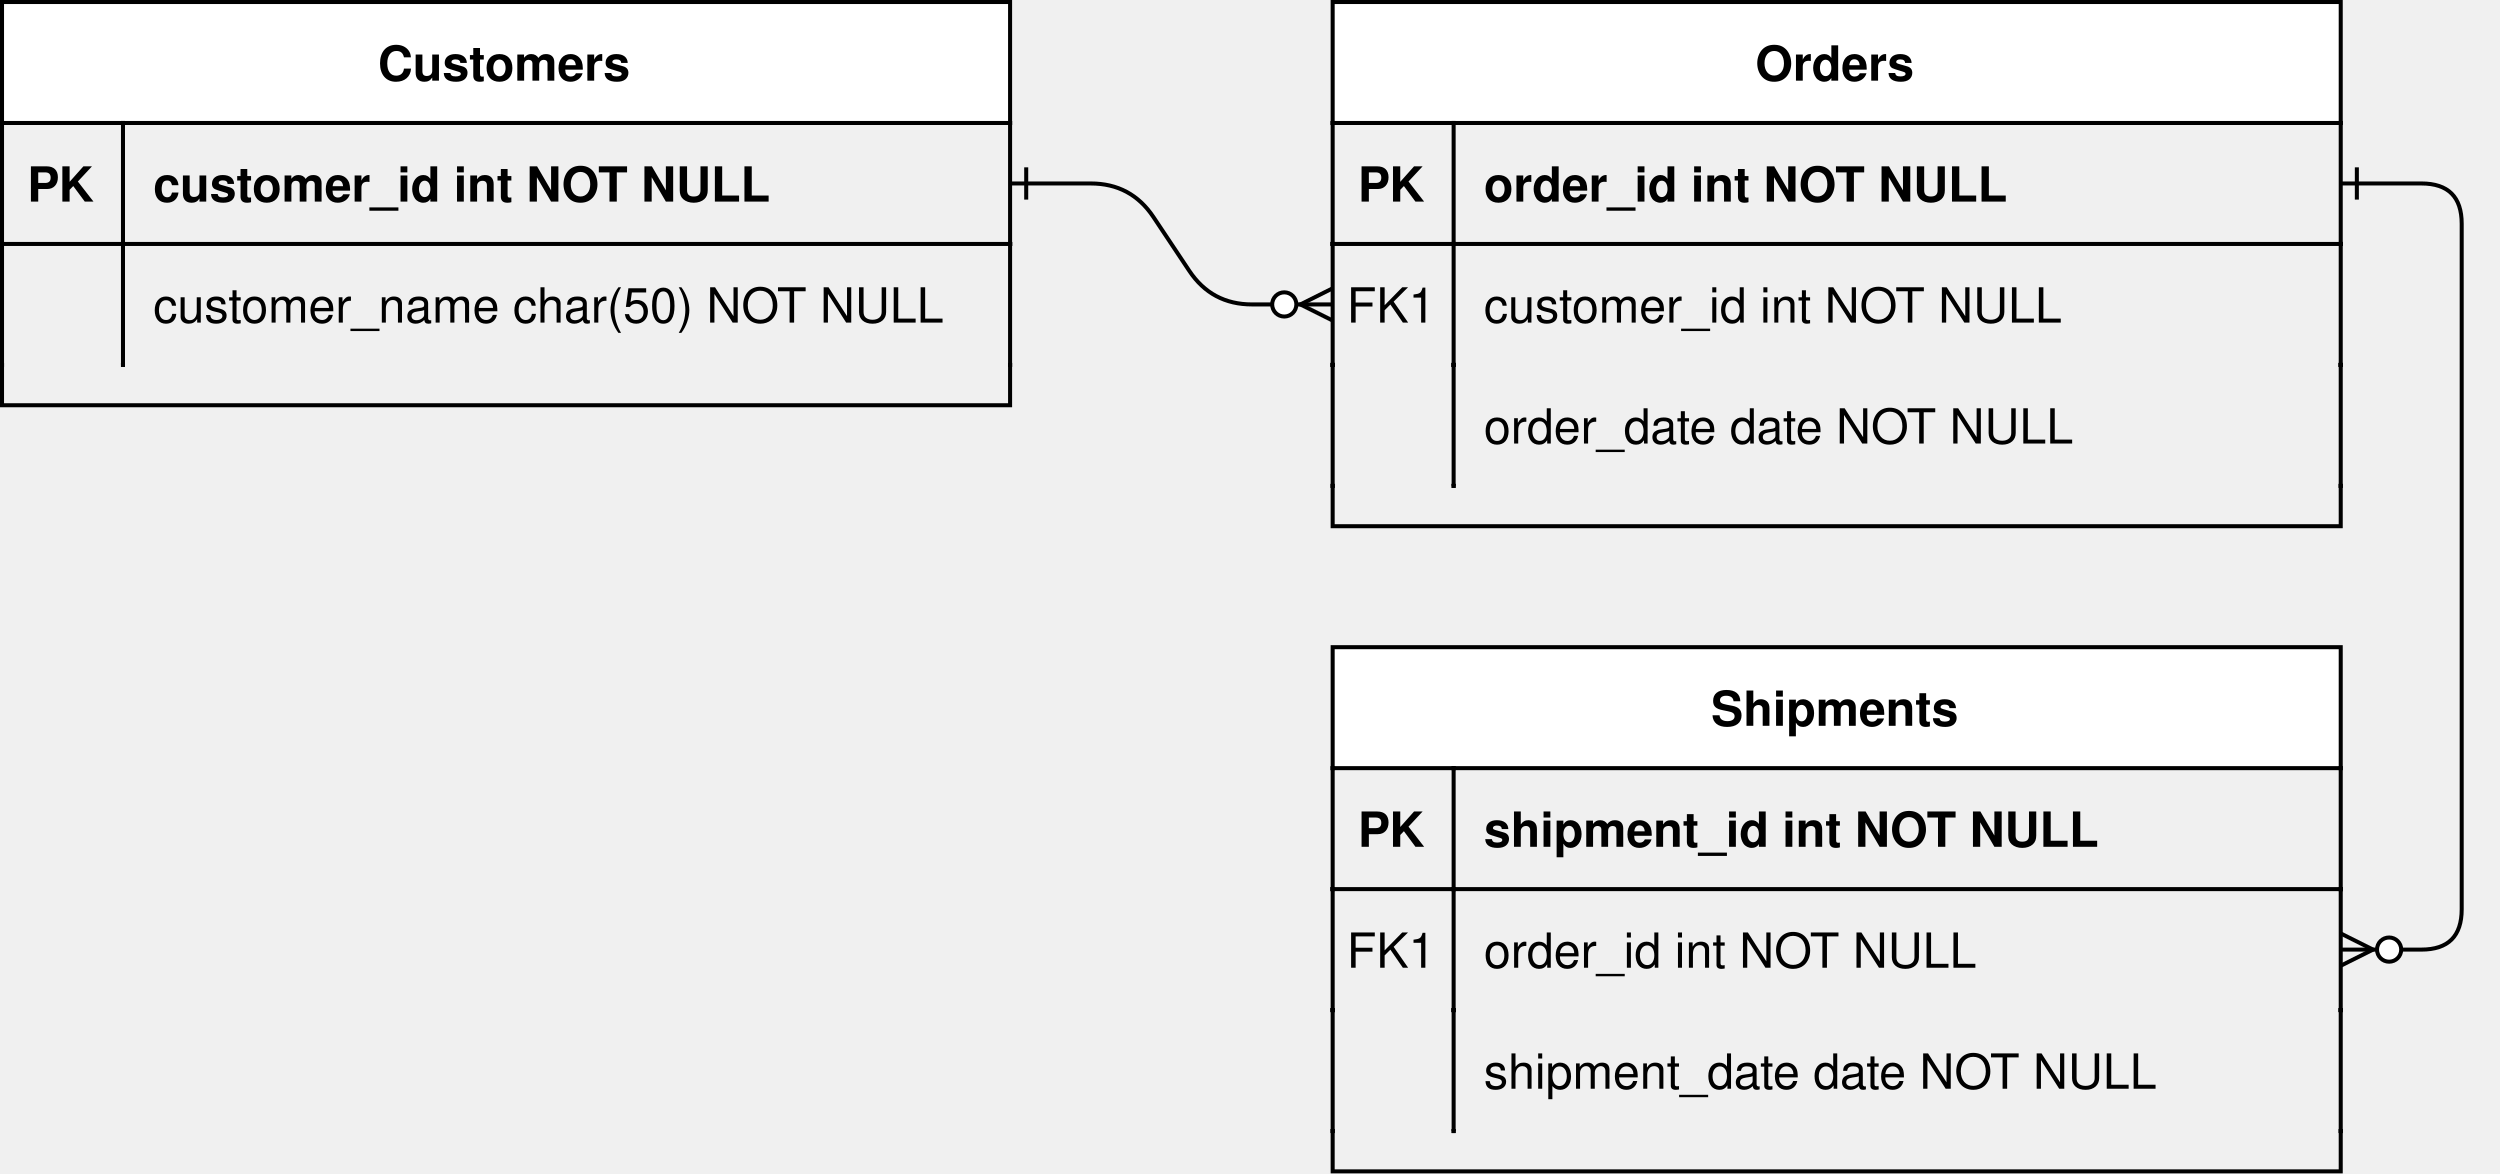
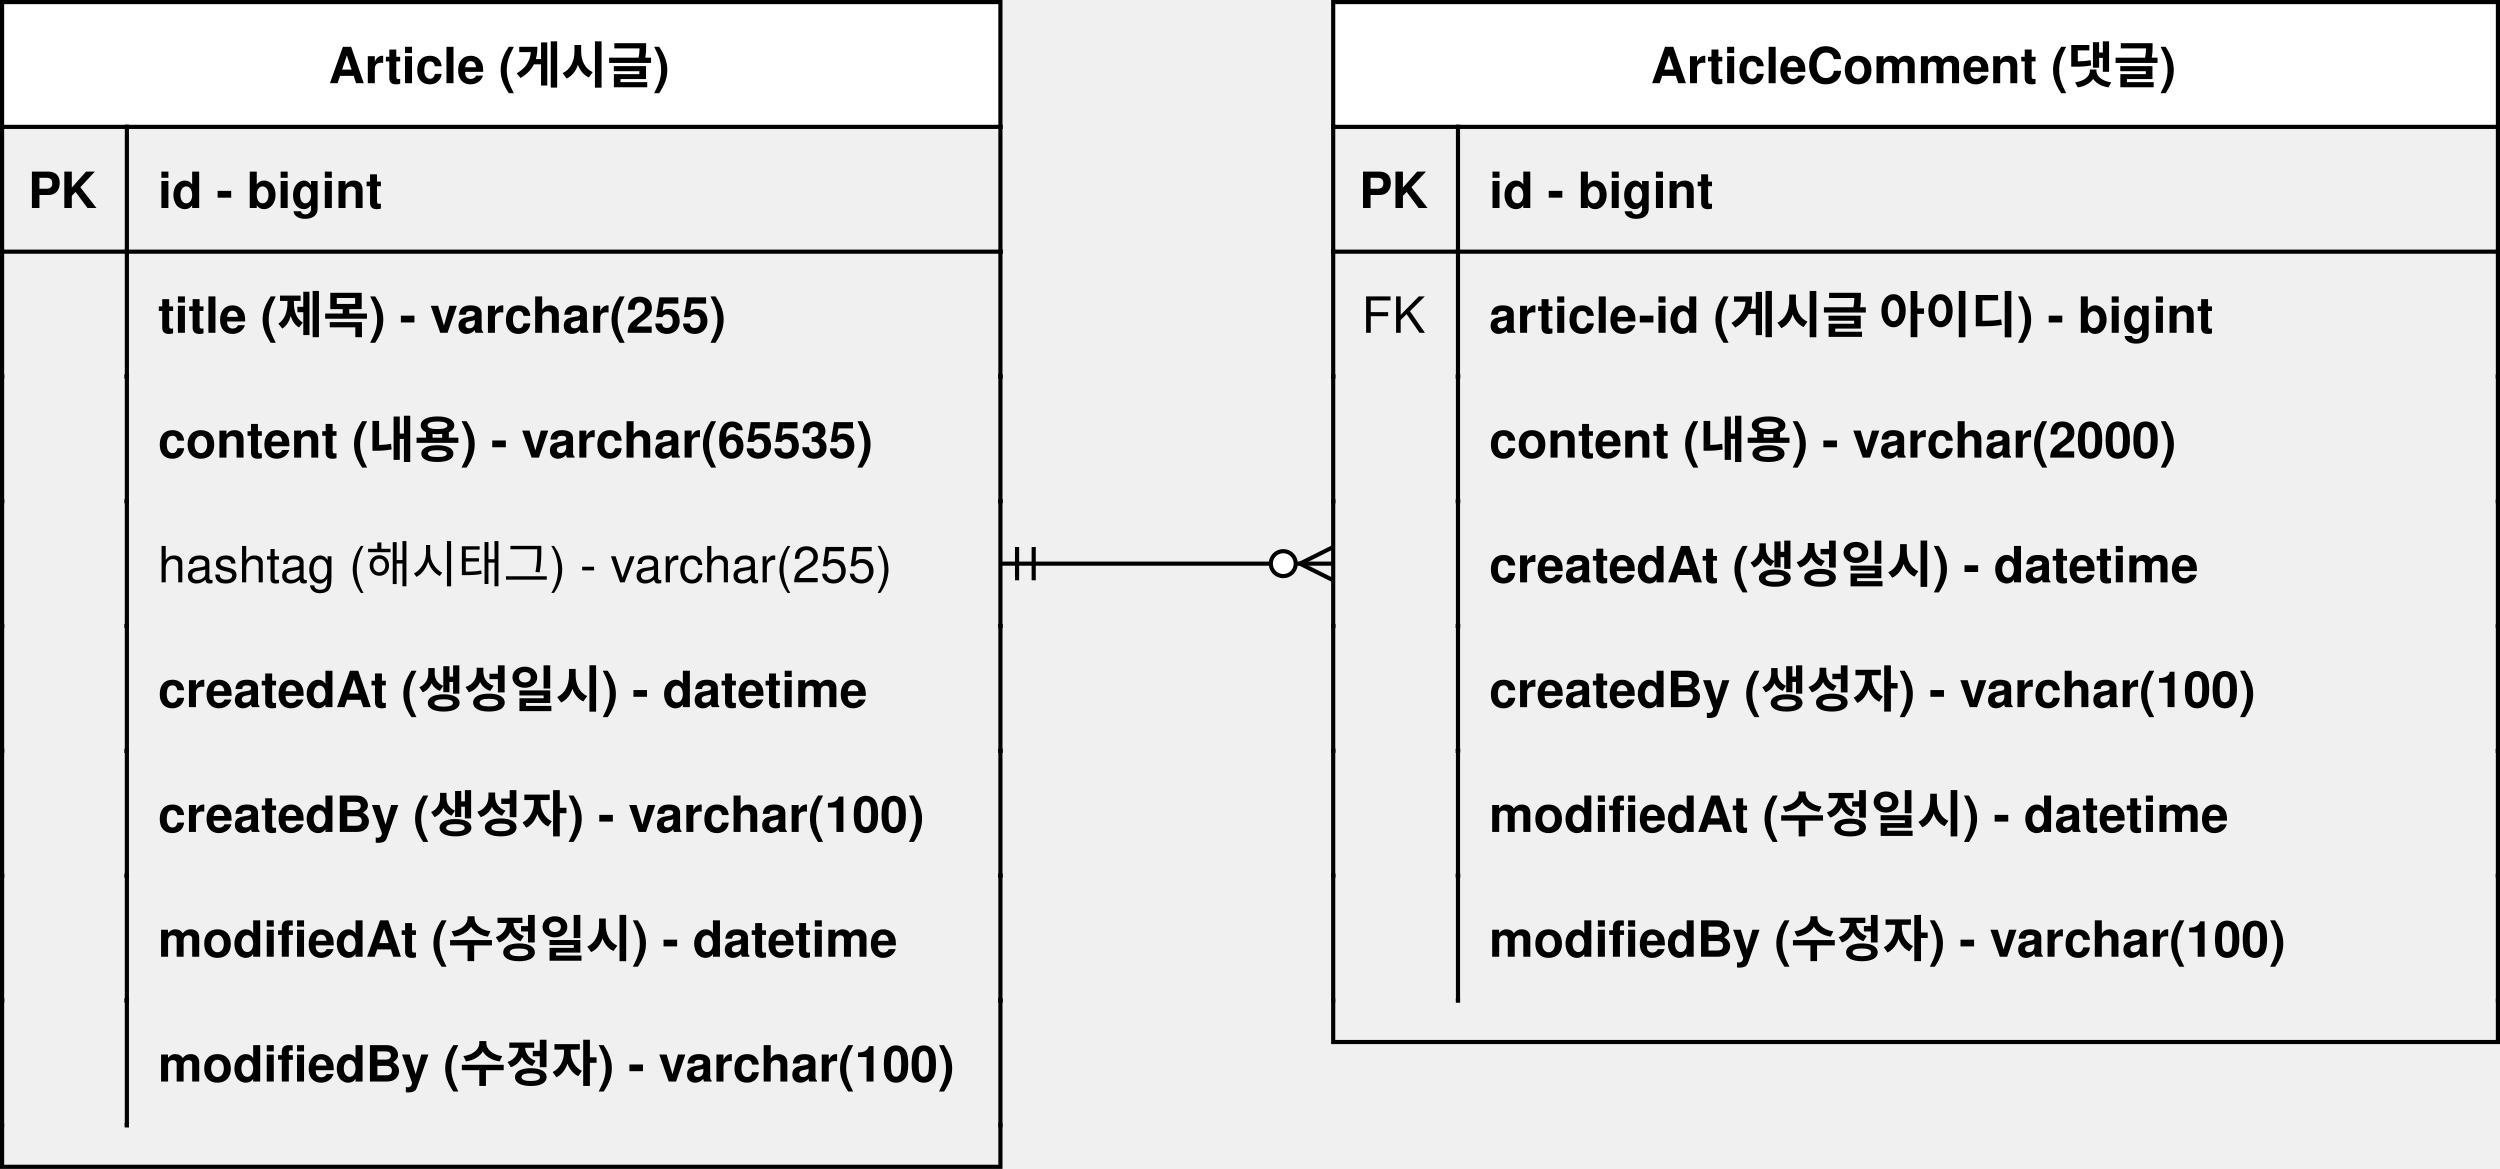
- <svg xmlns="http://www.w3.org/2000/svg" version="1.1" width="620px" height="291px" viewBox="-0.5 -0.5 620 291" content="&lt;mxfile host=&quot;app.diagrams.net&quot; modified=&quot;2022-08-07T06:15:44.108Z&quot; agent=&quot;5.0 (Windows NT 10.0; Win64; x64) AppleWebKit/537.36 (KHTML, like Gecko) Chrome/103.0.0.0 Safari/537.36&quot; etag=&quot;FB57xL-9lsiKpl2U5eHQ&quot; version=&quot;20.2.3&quot; type=&quot;github&quot;&gt;&lt;diagram id=&quot;R2lEEEUBdFMjLlhIrx00&quot; name=&quot;Page-1&quot;&gt;7Vttb5s6GP01SHcfVoEJSfuxYckmLbmr2m77eOWCA9YIRsZ526+fDTaEOGlhd2m8JlLUwMMTg59zfGyfJpbrz9cfKcziKQlRYgE7XFvuBwsABwCXv4nIpowMbgZlIKI4lEl14AH/RDJoy+gChyhvJDJCEoazZjAgaYoC1ohBSsmqmTYjSfOuGYyQFngIYKJHv+OQxWX02rPr+CeEo1jd2bHllTlUyTKQxzAkq0YIrdmYpEw+4h2ic5iilPErU0h/IGp5o5gx0dNbC4z5ayayryJCogTBDOdXAZnzcJDzlPEMznEiyrzV0FA2xG/njizXp4Sw8mi+9lEisFIwlM80PnC1qgMV7bb4gP9+uZn8sFn6aeV+Y9NpdDd4ei9bWcJkIesra8M2quAo5PWXp/xWmG3uUQIZJumovjJEaXgr0OVJo/ufiJJHMoUp7/wwZ5Cy+hpJZfoY88dzPzgqRZ7b/FzvmnzOnCxogJ7pD+hJSkIaIfZMYl8CHjbYJiv3EZE5YnTDE1Y1xyomxdv8UkFaFGXZZCmUTIqqBqt73BFcEEsOTLcn21HDUlFSNVF2XX5qG+adhno7DfV3GypLozXED7Y6XocKFnVhFHhjlHJbMsoZGEapnt1kgnP9u5TqNxsCtveqlNIZ9YWGiOYar7iiZ+KQwaeCQQUJ5BTmChbwSYlBnHL9LVkSkCSBWY6L9DIS4yScwA1ZMNWQOhvO8BqF9+UMJnI5/ya8sVxSTMwFitXiMkxwlPLjgFNO3HFIUc6fZQJzJjMOknKJKEPrZ1mksPF2QFbDfYtlwNvHMtc+TKgGgl3hcl8WAAUU7zrDMLnnCwWYRgVmTUhEXUNKskc1+kQgE0RDdLRE5VRdFJ8PdZ8kRCCbloJQpBWd84b8xbvr21ee5fEH8Pm5U5/zl0inzCdpzijEBRyIA7VCAqwhI5m8T4Jm6jGoLKY4fiKM8Zn/EKzP0vplrCW2bktoj4ZsT0P27nMXbAnv6ywpVDvGYYjSckiKdSKs8d4D5d76VzXfBWN3ILbEw22NxxYA7mvW39PqT4QQ/sc/5APr1i5V+98vj+Lv18nEqpa6JsGjdLHMHeYZDHAaTcpP9nfw846B39o6OJ7Aa+LZP2el3L8q+zNK2T+1Ug40ZMefnS7gvtJYbAlAvzUAp5LGa63gwSLnfS7VEeyRRuOweFEX/zhYpujgzUUHj6ODN6fWQeUa/ia0ZqngTevyn0oFHd3PK1eIIWSIx+XbWchge7RMkUFH3zk/xDibF6J18To0rwNct5S343kdjr4lPqOpq8Pm2mm/OzPF7XD07fZbsjsq6ho8nekb5FwK4sXz6AqiMbOcvjc+I8nssNzsLpkntz0cfRv+V/seFVcN1kh981yZwmdle3TAyhQpBP9vd3yRQoOdD6BvxQ0cfC3rXxHVXB1U5d23VjxD96MDYsaooW5/+NLDv9gf1tZXOzp/1cM+GmQX+6PlcPz77A/wtu0PYL79AXT746V/ap6T99EBQWOmuIv3cSy9PLn3AXTvw8DB2Lb+5hsfQDc+KnVM4Vys9IMY0n88+93ZLPpNskD4af3jlvKr4PUvktzRLw==&lt;/diagram&gt;&lt;/mxfile&gt;" resource="https://app.diagrams.net/?libs=general;er#HHanolChoi%2FSpringBoot-Practice%2Ffeature%252Fdomain%2F%EC%A0%9C%EB%AA%A9%20%EC%97%86%EB%8A%94%20%EB%8B%A4%EC%9D%B4%EC%96%B4%EA%B7%B8%EB%9E%A8.svg">
+ <svg xmlns="http://www.w3.org/2000/svg" version="1.1" width="601px" height="281px" viewBox="-0.5 -0.5 601 281" content="&lt;mxfile host=&quot;app.diagrams.net&quot; modified=&quot;2022-08-07T15:31:21.901Z&quot; agent=&quot;5.0 (Windows NT 10.0; Win64; x64) AppleWebKit/537.36 (KHTML, like Gecko) Chrome/103.0.0.0 Safari/537.36&quot; etag=&quot;q8XvxrPiqxQEGzr49oPT&quot; version=&quot;20.2.3&quot; type=&quot;github&quot;&gt;&lt;diagram id=&quot;R2lEEEUBdFMjLlhIrx00&quot; name=&quot;Page-1&quot;&gt;7Z1tc6I6FMc/TWa6L9pBHlp8KWrvztx2ttPuzG5fphIxc4E4IW11P/1NIBE14MpWsWuYsVNyCAFy/smPHBMEzjBZ/EPhfHZPQhQD2woXwBkB2+5Zjs//CcuysHhOvzBEFIcyU2l4wr+QOlJaX3GIso2MjJCY4fmmcULSFE3Yhg1SSt43s01JvHnWOYyQZniawFi3/sAhmxVW37NK+1eEo5k6c8+SexKoMktDNoMhed8woQW7JSmTl/iAaAJTlDK+5x7S/xAF3njGmLjTAbBv+Wcqcl9FhEQxgnOcXU1Iws2TjGe5ncIEx6Ka1woKZEH8dM4YOENKCCu2ksUQxcJXyg3FNd3W7F3VAxXl7nHANbL6T6/+t4XnPN+Pg9vk8Xl+KUt5g/GrrN8BZXjCK9u2LsB4AAIb+EMwHgI/AP1hbvGBb32RVciWyi+8Nudik8EXYQoyBimT8nEsbuCCYBCn/N6dUS9PxzGcZzjPXlhmOA7v4JK8MlWQSgVTvEDhY6EekZcL6Y4XJpKicOGHJ3kxYjeMcZTy7QmvHHHGgKKMX8sdzJjMIW8cUYYWtTXaW/mJtydEEsTokmeRB7hSNcvN5Hspy5VttiZJ25dGKHUWrUou3cc3pAcbeNPWvLnbTY9C/sGMUPxLOCeWlbnuujz9jpOY6/crguGWKSB5P5K7AMfxkMRE+DclKdJcLDKFlMy/QxohJg1zgmV78wL+4TUztK484PFrHfJ0r0zzj8hO2ZCkGaNcSqIMxD36joRXA0bmstAYTVX5VNa72H4hjPHm2cD/9W1GF4VUgbOnCpxjicDRRPDwb60M+M0yDONH3lPDNIoLp+UdNyydVuHZyrpe1e92xW+3TsKrfRrnfe8MhyFKP+QPu9ofaw5wGta/LKyslcalwZh3OylkvIG8pmGmOXV1nX/uZ1fzM89uW5f87wVHonWc1umqCy7yBtkcTnAa3RVHXm+pwmtLFYv6Vto7qEr2Kq4FmXgdE/ZignVEJlyfmgnX+4ugnc4BhViVd3ggeGYC4UZzMsNMPckPwcDKH+ADMBiAQf+LRMUbpJMZpBe259U/038SYFSpZPPR4tCSMY4WfkeLk9Oif2pa9I2ihW8mLVSHs+ZlEaEpol0XghO+DQJXkKNfBYxrz3OMRkaNboxDRk+PIXbMaJsZPfvU0Og1CD6eATV6Nf44e2zo4cUZzGYMRgU2RqDvSWzIbwxGwHfUVwc3IPDPZeRxeO2Yhw49htmho3V0eCdHR4MY5TmgwzUUHXoUckIRP2U4YCpIJVAxyjdcwNuSGHyMQFB+Aa3gEfLDGE7Q3wiOA40/6mRkHkX0wGdHkdYp4p+cIg1il+dAkRtDKaJHJyVFguUOioxB39oeefSsHfOYDABIjYKMA4iKnXQAOSFAVmI4GUDsBoHMMwBIoXrzAKK8uubmhIR4ijfGIT7o++pbc68bh/yBjszDiB4a7TDSOkb2nYV9PIw0CGqeA0YcQzGiBy0VRtYGIjpGuoHI3hIyjyB6hFQuxxmSJFmfmsGF5HSLcTZUoibZ7liN41e42faOBoIuLrnf88DHluMUjab2gaCq96jSwfGeB/S45LkvyDE0NGnrocluSc4eutjBee+wnN+nuBaEok7ZkeGoI8XfkKFqVU6rZHD0gOPtqclw1LGiY2jI0dFDjrB4rr/MAbFrpT3fnY8bPfFlloxDumIM0Hf5R40k/w68HHEMWSct89jSRSE/AVuq1vC0yxazopCOoVFIR49CNlrFY1tmhx7rdGMeNhos+uuwcSxsVC7jaZUbKmxqCjf6ZnLD1Yee3Vzsw8vIOIy4+ki3w0j7GKla0tMuRhqMQs8AI4XsDcSIPsrsJmMfVEHmEaR7YdlnIEjVcp52CWLWO8tcQ19a5uqTZLrZ2B/hSPM3mZ0pR7pXmX0CjlSu6mmXI2a9zcw19HVmqtfppmN/HCHN32x2ngjx9lgQiMIIqTrn1YrZ8hHFkGGSjss9hWcKhvRsQRmWxLL5ozQciJ/F4Mnx4y9EyXdyD9OlIk+5L4Fp+C2XEhV3jBR90AKzn6owvv0s7FeeTI0Wa9lGCk/8Suny53pi7SiRLA/LU+q44vbFPddKSpoy8konaEflqtfGMQXAuox7hOhXv/GxLpiVkeYOedu85B2qfCD5VJqV3m82J5Y79pYSi1uVR5Uq1ApytwqytwsqqkIr6Pdy5snyd0SK7OWPvzjj/wE=&lt;/diagram&gt;&lt;/mxfile&gt;" resource="https://app.diagrams.net/#HHanolChoi%2FSpringBoot-Practice%2Ffeature%252Fdomain%2F%EC%A0%9C%EB%AA%A9%20%EC%97%86%EB%8A%94%20%EB%8B%A4%EC%9D%B4%EC%96%B4%EA%B7%B8%EB%9E%A8.svg">
  <defs>
-     <clipPath id="mx-clip-330-30-30-30-0">
-       <rect x="330" y="30" width="30" height="30" />
-     </clipPath>
-     <clipPath id="mx-clip-366-30-214-30-0">
-       <rect x="366" y="30" width="214" height="30" />
-     </clipPath>
-     <clipPath id="mx-clip-330-60-30-30-0">
-       <rect x="330" y="60" width="30" height="30" />
-     </clipPath>
-     <clipPath id="mx-clip-366-60-214-30-0">
-       <rect x="366" y="60" width="214" height="30" />
-     </clipPath>
-     <clipPath id="mx-clip-366-90-214-30-0">
-       <rect x="366" y="90" width="214" height="30" />
-     </clipPath>
-     <clipPath id="mx-clip-330-190-30-30-0">
-       <rect x="330" y="190" width="30" height="30" />
-     </clipPath>
-     <clipPath id="mx-clip-366-190-214-30-0">
-       <rect x="366" y="190" width="214" height="30" />
-     </clipPath>
-     <clipPath id="mx-clip-330-220-30-30-0">
-       <rect x="330" y="220" width="30" height="30" />
-     </clipPath>
-     <clipPath id="mx-clip-366-220-214-30-0">
-       <rect x="366" y="220" width="214" height="30" />
-     </clipPath>
-     <clipPath id="mx-clip-366-250-214-30-0">
-       <rect x="366" y="250" width="214" height="30" />
-     </clipPath>
    <clipPath id="mx-clip-0-30-30-30-0">
      <rect x="0" y="30" width="30" height="30" />
    </clipPath>
-     <clipPath id="mx-clip-36-30-214-30-0">
-       <rect x="36" y="30" width="214" height="30" />
+     <clipPath id="mx-clip-36-30-204-30-0">
+       <rect x="36" y="30" width="204" height="30" />
    </clipPath>
-     <clipPath id="mx-clip-36-60-214-30-0">
-       <rect x="36" y="60" width="214" height="30" />
+     <clipPath id="mx-clip-36-60-204-30-0">
+       <rect x="36" y="60" width="204" height="30" />
+     </clipPath>
+     <clipPath id="mx-clip-36-90-204-30-0">
+       <rect x="36" y="90" width="204" height="30" />
+     </clipPath>
+     <clipPath id="mx-clip-36-120-204-30-0">
+       <rect x="36" y="120" width="204" height="30" />
+     </clipPath>
+     <clipPath id="mx-clip-36-150-204-30-0">
+       <rect x="36" y="150" width="204" height="30" />
+     </clipPath>
+     <clipPath id="mx-clip-36-180-204-30-0">
+       <rect x="36" y="180" width="204" height="30" />
+     </clipPath>
+     <clipPath id="mx-clip-36-210-204-30-0">
+       <rect x="36" y="210" width="204" height="30" />
+     </clipPath>
+     <clipPath id="mx-clip-36-240-204-30-0">
+       <rect x="36" y="240" width="204" height="30" />
+     </clipPath>
+     <clipPath id="mx-clip-320-30-30-30-0">
+       <rect x="320" y="30" width="30" height="30" />
+     </clipPath>
+     <clipPath id="mx-clip-356-30-244-30-0">
+       <rect x="356" y="30" width="244" height="30" />
+     </clipPath>
+     <clipPath id="mx-clip-320-60-30-30-0">
+       <rect x="320" y="60" width="30" height="30" />
+     </clipPath>
+     <clipPath id="mx-clip-356-60-244-30-0">
+       <rect x="356" y="60" width="244" height="30" />
+     </clipPath>
+     <clipPath id="mx-clip-356-90-244-30-0">
+       <rect x="356" y="90" width="244" height="30" />
+     </clipPath>
+     <clipPath id="mx-clip-356-120-244-30-0">
+       <rect x="356" y="120" width="244" height="30" />
+     </clipPath>
+     <clipPath id="mx-clip-356-150-244-30-0">
+       <rect x="356" y="150" width="244" height="30" />
+     </clipPath>
+     <clipPath id="mx-clip-356-180-244-30-0">
+       <rect x="356" y="180" width="244" height="30" />
+     </clipPath>
+     <clipPath id="mx-clip-356-210-244-30-0">
+       <rect x="356" y="210" width="244" height="30" />
    </clipPath>
  </defs>
  <g>
-     <path d="M 250 45 L 270 45 Q 280 45 285.55 53.32 L 294.45 66.68 Q 300 75 310 75 L 330 75" fill="none" stroke="rgb(0, 0, 0)" stroke-miterlimit="10" pointer-events="stroke" />
-     <path d="M 254 41 L 254 49" fill="none" stroke="rgb(0, 0, 0)" stroke-miterlimit="10" pointer-events="all" />
-     <ellipse cx="318" cy="75" rx="3" ry="3" fill="#ffffff" stroke="rgb(0, 0, 0)" pointer-events="all" />
-     <path d="M 330 71 L 322 75 L 330 79" fill="none" stroke="rgb(0, 0, 0)" stroke-miterlimit="10" pointer-events="all" />
-     <path d="M 580 45 L 600 45 Q 610 45 610 55 L 610 225 Q 610 235 600 235 L 580 235" fill="none" stroke="rgb(0, 0, 0)" stroke-miterlimit="10" pointer-events="stroke" />
-     <path d="M 584 41 L 584 49" fill="none" stroke="rgb(0, 0, 0)" stroke-miterlimit="10" pointer-events="all" />
-     <ellipse cx="592" cy="235" rx="3" ry="3" fill="#ffffff" stroke="rgb(0, 0, 0)" pointer-events="all" />
-     <path d="M 580 239 L 588 235 L 580 231" fill="none" stroke="rgb(0, 0, 0)" stroke-miterlimit="10" pointer-events="all" />
-     <path d="M 330 30 L 330 0 L 580 0 L 580 30" fill="rgb(255, 255, 255)" stroke="rgb(0, 0, 0)" stroke-miterlimit="10" pointer-events="all" />
-     <path d="M 330 30 L 330 130 L 580 130 L 580 30" fill="none" stroke="rgb(0, 0, 0)" stroke-miterlimit="10" pointer-events="none" />
-     <path d="M 330 30 L 580 30" fill="none" stroke="rgb(0, 0, 0)" stroke-miterlimit="10" pointer-events="none" />
-     <path d="M 360 30 L 360 60 L 360 90 L 360 120" fill="none" stroke="rgb(0, 0, 0)" stroke-miterlimit="10" pointer-events="none" />
+     <path d="M 0 30 L 0 0 L 240 0 L 240 30" fill="rgb(255, 255, 255)" stroke="rgb(0, 0, 0)" stroke-miterlimit="10" pointer-events="all" />
+     <path d="M 0 30 L 0 280 L 240 280 L 240 30" fill="none" stroke="rgb(0, 0, 0)" stroke-miterlimit="10" pointer-events="none" />
+     <path d="M 0 30 L 240 30" fill="none" stroke="rgb(0, 0, 0)" stroke-miterlimit="10" pointer-events="none" />
+     <path d="M 30 30 L 30 60 L 30 90 L 30 120 L 30 150 L 30 180 L 30 210 L 30 240 L 30 270" fill="none" stroke="rgb(0, 0, 0)" stroke-miterlimit="10" pointer-events="none" />
    <g fill="rgb(0, 0, 0)" font-family="Helvetica" font-weight="bold" pointer-events="none" text-anchor="middle" font-size="12px">
-       <text x="454.5" y="19.5">Orders</text>
+       <text x="119.5" y="19.5">Article (게시글)</text>
    </g>
-     <path d="M 330 30 M 580 30 M 580 60 L 330 60" fill="none" stroke="rgb(0, 0, 0)" stroke-linecap="square" stroke-miterlimit="10" pointer-events="none" />
-     <path d="M 330 30 M 360 30 M 360 60 M 330 60" fill="none" stroke="rgb(0, 0, 0)" stroke-linecap="square" stroke-miterlimit="10" pointer-events="none" />
-     <g fill="rgb(0, 0, 0)" font-family="Helvetica" font-weight="bold" pointer-events="none" clip-path="url(#mx-clip-330-30-30-30-0)" text-anchor="middle" font-size="12px">
-       <text x="344.5" y="49.5">PK</text>
-     </g>
-     <path d="M 360 30 M 580 30 M 580 60 M 360 60" fill="none" stroke="rgb(0, 0, 0)" stroke-linecap="square" stroke-miterlimit="10" pointer-events="none" />
-     <g fill="rgb(0, 0, 0)" font-family="Helvetica" font-weight="bold" text-decoration="underline" pointer-events="none" clip-path="url(#mx-clip-366-30-214-30-0)" font-size="12px">
-       <text x="367.5" y="49.5">order_id int NOT NULL </text>
-     </g>
-     <path d="M 330 60 M 580 60 M 580 90 M 330 90" fill="none" stroke="rgb(0, 0, 0)" stroke-linecap="square" stroke-miterlimit="10" pointer-events="none" />
-     <path d="M 330 60 M 360 60 M 360 90 M 330 90" fill="none" stroke="rgb(0, 0, 0)" stroke-linecap="square" stroke-miterlimit="10" pointer-events="none" />
-     <g fill="rgb(0, 0, 0)" font-family="Helvetica" pointer-events="none" clip-path="url(#mx-clip-330-60-30-30-0)" text-anchor="middle" font-size="12px">
-       <text x="344.5" y="79.5">FK1</text>
-     </g>
-     <path d="M 360 60 M 580 60 M 580 90 M 360 90" fill="none" stroke="rgb(0, 0, 0)" stroke-linecap="square" stroke-miterlimit="10" pointer-events="none" />
-     <g fill="rgb(0, 0, 0)" font-family="Helvetica" pointer-events="none" clip-path="url(#mx-clip-366-60-214-30-0)" font-size="12px">
-       <text x="367.5" y="79.5">customer_id int NOT NULL</text>
-     </g>
-     <path d="M 330 90 M 580 90 M 580 120 M 330 120" fill="none" stroke="rgb(0, 0, 0)" stroke-linecap="square" stroke-miterlimit="10" pointer-events="none" />
-     <path d="M 330 90 M 360 90 M 360 120 M 330 120" fill="none" stroke="rgb(0, 0, 0)" stroke-linecap="square" stroke-miterlimit="10" pointer-events="none" />
-     <path d="M 360 90 M 580 90 M 580 120 M 360 120" fill="none" stroke="rgb(0, 0, 0)" stroke-linecap="square" stroke-miterlimit="10" pointer-events="none" />
-     <g fill="rgb(0, 0, 0)" font-family="Helvetica" pointer-events="none" clip-path="url(#mx-clip-366-90-214-30-0)" font-size="12px">
-       <text x="367.5" y="109.5">order_date date NOT NULL</text>
-     </g>
-     <path d="M 330 190 L 330 160 L 580 160 L 580 190" fill="rgb(255, 255, 255)" stroke="rgb(0, 0, 0)" stroke-miterlimit="10" pointer-events="none" />
-     <path d="M 330 190 L 330 290 L 580 290 L 580 190" fill="none" stroke="rgb(0, 0, 0)" stroke-miterlimit="10" pointer-events="none" />
-     <path d="M 330 190 L 580 190" fill="none" stroke="rgb(0, 0, 0)" stroke-miterlimit="10" pointer-events="none" />
-     <path d="M 360 190 L 360 220 L 360 250 L 360 280" fill="none" stroke="rgb(0, 0, 0)" stroke-miterlimit="10" pointer-events="none" />
-     <g fill="rgb(0, 0, 0)" font-family="Helvetica" font-weight="bold" pointer-events="none" text-anchor="middle" font-size="12px">
-       <text x="454.5" y="179.5">Shipments</text>
-     </g>
-     <path d="M 330 190 M 580 190 M 580 220 L 330 220" fill="none" stroke="rgb(0, 0, 0)" stroke-linecap="square" stroke-miterlimit="10" pointer-events="none" />
-     <path d="M 330 190 M 360 190 M 360 220 M 330 220" fill="none" stroke="rgb(0, 0, 0)" stroke-linecap="square" stroke-miterlimit="10" pointer-events="none" />
-     <g fill="rgb(0, 0, 0)" font-family="Helvetica" font-weight="bold" pointer-events="none" clip-path="url(#mx-clip-330-190-30-30-0)" text-anchor="middle" font-size="12px">
-       <text x="344.5" y="209.5">PK</text>
-     </g>
-     <path d="M 360 190 M 580 190 M 580 220 M 360 220" fill="none" stroke="rgb(0, 0, 0)" stroke-linecap="square" stroke-miterlimit="10" pointer-events="none" />
-     <g fill="rgb(0, 0, 0)" font-family="Helvetica" font-weight="bold" text-decoration="underline" pointer-events="none" clip-path="url(#mx-clip-366-190-214-30-0)" font-size="12px">
-       <text x="367.5" y="209.5">shipment_id int NOT NULL </text>
-     </g>
-     <path d="M 330 220 M 580 220 M 580 250 M 330 250" fill="none" stroke="rgb(0, 0, 0)" stroke-linecap="square" stroke-miterlimit="10" pointer-events="none" />
-     <path d="M 330 220 M 360 220 M 360 250 M 330 250" fill="none" stroke="rgb(0, 0, 0)" stroke-linecap="square" stroke-miterlimit="10" pointer-events="none" />
-     <g fill="rgb(0, 0, 0)" font-family="Helvetica" pointer-events="none" clip-path="url(#mx-clip-330-220-30-30-0)" text-anchor="middle" font-size="12px">
-       <text x="344.5" y="239.5">FK1</text>
-     </g>
-     <path d="M 360 220 M 580 220 M 580 250 M 360 250" fill="none" stroke="rgb(0, 0, 0)" stroke-linecap="square" stroke-miterlimit="10" pointer-events="none" />
-     <g fill="rgb(0, 0, 0)" font-family="Helvetica" pointer-events="none" clip-path="url(#mx-clip-366-220-214-30-0)" font-size="12px">
-       <text x="367.5" y="239.5">order_id int NOT NULL</text>
-     </g>
-     <path d="M 330 250 M 580 250 M 580 280 M 330 280" fill="none" stroke="rgb(0, 0, 0)" stroke-linecap="square" stroke-miterlimit="10" pointer-events="none" />
-     <path d="M 330 250 M 360 250 M 360 280 M 330 280" fill="none" stroke="rgb(0, 0, 0)" stroke-linecap="square" stroke-miterlimit="10" pointer-events="none" />
-     <path d="M 360 250 M 580 250 M 580 280 M 360 280" fill="none" stroke="rgb(0, 0, 0)" stroke-linecap="square" stroke-miterlimit="10" pointer-events="none" />
-     <g fill="rgb(0, 0, 0)" font-family="Helvetica" pointer-events="none" clip-path="url(#mx-clip-366-250-214-30-0)" font-size="12px">
-       <text x="367.5" y="269.5">shipment_date date NOT NULL</text>
-     </g>
-     <path d="M 0 30 L 0 0 L 250 0 L 250 30" fill="rgb(255, 255, 255)" stroke="rgb(0, 0, 0)" stroke-miterlimit="10" pointer-events="none" />
-     <path d="M 0 30 L 0 100 L 250 100 L 250 30" fill="none" stroke="rgb(0, 0, 0)" stroke-miterlimit="10" pointer-events="none" />
-     <path d="M 0 30 L 250 30" fill="none" stroke="rgb(0, 0, 0)" stroke-miterlimit="10" pointer-events="none" />
-     <path d="M 30 30 L 30 60 L 30 90" fill="none" stroke="rgb(0, 0, 0)" stroke-miterlimit="10" pointer-events="none" />
-     <g fill="rgb(0, 0, 0)" font-family="Helvetica" font-weight="bold" pointer-events="none" text-anchor="middle" font-size="12px">
-       <text x="124.5" y="19.5">Customers</text>
-     </g>
-     <path d="M 0 30 M 250 30 M 250 60 L 0 60" fill="none" stroke="rgb(0, 0, 0)" stroke-linecap="square" stroke-miterlimit="10" pointer-events="none" />
+     <path d="M 0 30 M 240 30 M 240 60 L 0 60" fill="none" stroke="rgb(0, 0, 0)" stroke-linecap="square" stroke-miterlimit="10" pointer-events="none" />
    <path d="M 0 30 M 30 30 M 30 60 M 0 60" fill="none" stroke="rgb(0, 0, 0)" stroke-linecap="square" stroke-miterlimit="10" pointer-events="none" />
    <g fill="rgb(0, 0, 0)" font-family="Helvetica" font-weight="bold" pointer-events="none" clip-path="url(#mx-clip-0-30-30-30-0)" text-anchor="middle" font-size="12px">
      <text x="14.5" y="49.5">PK</text>
    </g>
-     <path d="M 30 30 M 250 30 M 250 60 M 30 60" fill="none" stroke="rgb(0, 0, 0)" stroke-linecap="square" stroke-miterlimit="10" pointer-events="none" />
-     <g fill="rgb(0, 0, 0)" font-family="Helvetica" font-weight="bold" text-decoration="underline" pointer-events="none" clip-path="url(#mx-clip-36-30-214-30-0)" font-size="12px">
-       <text x="37.5" y="49.5">customer_id int NOT NULL </text>
+     <path d="M 30 30 M 240 30 M 240 60 M 30 60" fill="none" stroke="rgb(0, 0, 0)" stroke-linecap="square" stroke-miterlimit="10" pointer-events="none" />
+     <g fill="rgb(0, 0, 0)" font-family="Helvetica" font-weight="bold" text-decoration="underline" pointer-events="none" clip-path="url(#mx-clip-36-30-204-30-0)" font-size="12px">
+       <text x="37.5" y="49.5">id - bigint</text>
    </g>
-     <path d="M 0 60 M 250 60 M 250 90 M 0 90" fill="none" stroke="rgb(0, 0, 0)" stroke-linecap="square" stroke-miterlimit="10" pointer-events="none" />
    <path d="M 0 60 M 30 60 M 30 90 M 0 90" fill="none" stroke="rgb(0, 0, 0)" stroke-linecap="square" stroke-miterlimit="10" pointer-events="none" />
-     <path d="M 30 60 M 250 60 M 250 90 M 30 90" fill="none" stroke="rgb(0, 0, 0)" stroke-linecap="square" stroke-miterlimit="10" pointer-events="none" />
-     <g fill="rgb(0, 0, 0)" font-family="Helvetica" pointer-events="none" clip-path="url(#mx-clip-36-60-214-30-0)" font-size="12px">
-       <text x="37.5" y="79.5">customer_name char(50) NOT NULL</text>
+     <path d="M 30 60 M 240 60 M 240 90 M 30 90" fill="none" stroke="rgb(0, 0, 0)" stroke-linecap="square" stroke-miterlimit="10" pointer-events="none" />
+     <g fill="rgb(0, 0, 0)" font-family="Helvetica" font-weight="bold" pointer-events="none" clip-path="url(#mx-clip-36-60-204-30-0)" font-size="12px">
+       <text x="37.5" y="79.5">title (제목) - varchar(255)</text>
    </g>
+     <path d="M 0 90 M 30 90 M 30 120 M 0 120" fill="none" stroke="rgb(0, 0, 0)" stroke-linecap="square" stroke-miterlimit="10" pointer-events="none" />
+     <path d="M 30 90 M 240 90 M 240 120 M 30 120" fill="none" stroke="rgb(0, 0, 0)" stroke-linecap="square" stroke-miterlimit="10" pointer-events="none" />
+     <g fill="rgb(0, 0, 0)" font-family="Helvetica" font-weight="bold" pointer-events="none" clip-path="url(#mx-clip-36-90-204-30-0)" font-size="12px">
+       <text x="37.5" y="109.5">content (내용) - varchar(65535)</text>
+     </g>
+     <path d="M 0 120 M 30 120 M 30 150 M 0 150" fill="none" stroke="rgb(0, 0, 0)" stroke-linecap="square" stroke-miterlimit="10" pointer-events="none" />
+     <path d="M 30 120 M 240 120 M 240 150 M 30 150" fill="none" stroke="rgb(0, 0, 0)" stroke-linecap="square" stroke-miterlimit="10" pointer-events="none" />
+     <g fill="rgb(0, 0, 0)" font-family="Helvetica" pointer-events="none" clip-path="url(#mx-clip-36-120-204-30-0)" font-size="12px">
+       <text x="37.5" y="139.5">hashtag (해시태그) - varchar(255)</text>
+     </g>
+     <path d="M 0 150 M 30 150 M 30 180 M 0 180" fill="none" stroke="rgb(0, 0, 0)" stroke-linecap="square" stroke-miterlimit="10" pointer-events="none" />
+     <path d="M 30 150 M 240 150 M 240 180 M 30 180" fill="none" stroke="rgb(0, 0, 0)" stroke-linecap="square" stroke-miterlimit="10" pointer-events="none" />
+     <g fill="rgb(0, 0, 0)" font-family="Helvetica" font-weight="bold" pointer-events="none" clip-path="url(#mx-clip-36-150-204-30-0)" font-size="12px">
+       <text x="37.5" y="169.5">createdAt (생성일시) - datetime</text>
+     </g>
+     <path d="M 0 180 M 30 180 M 30 210 M 0 210" fill="none" stroke="rgb(0, 0, 0)" stroke-linecap="square" stroke-miterlimit="10" pointer-events="none" />
+     <path d="M 30 180 M 240 180 M 240 210 M 30 210" fill="none" stroke="rgb(0, 0, 0)" stroke-linecap="square" stroke-miterlimit="10" pointer-events="none" />
+     <g fill="rgb(0, 0, 0)" font-family="Helvetica" font-weight="bold" pointer-events="none" clip-path="url(#mx-clip-36-180-204-30-0)" font-size="12px">
+       <text x="37.5" y="199.5">createdBy (생성자) - varchar(100)</text>
+     </g>
+     <path d="M 0 210 M 30 210 M 30 240 M 0 240" fill="none" stroke="rgb(0, 0, 0)" stroke-linecap="square" stroke-miterlimit="10" pointer-events="none" />
+     <path d="M 30 210 M 240 210 M 240 240 M 30 240" fill="none" stroke="rgb(0, 0, 0)" stroke-linecap="square" stroke-miterlimit="10" pointer-events="none" />
+     <g fill="rgb(0, 0, 0)" font-family="Helvetica" font-weight="bold" pointer-events="none" clip-path="url(#mx-clip-36-210-204-30-0)" font-size="12px">
+       <text x="37.5" y="229.5">modifiedAt (수정일시) - datetime</text>
+     </g>
+     <path d="M 0 240 M 30 240 M 30 270 M 0 270" fill="none" stroke="rgb(0, 0, 0)" stroke-linecap="square" stroke-miterlimit="10" pointer-events="none" />
+     <path d="M 30 240 M 240 240 M 240 270 M 30 270" fill="none" stroke="rgb(0, 0, 0)" stroke-linecap="square" stroke-miterlimit="10" pointer-events="none" />
+     <g fill="rgb(0, 0, 0)" font-family="Helvetica" font-weight="bold" pointer-events="none" clip-path="url(#mx-clip-36-240-204-30-0)" font-size="12px">
+       <text x="37.5" y="259.5">modifiedBy (수정자) - varchar(100)</text>
+     </g>
+     <path d="M 320 30 L 320 0 L 600 0 L 600 30" fill="rgb(255, 255, 255)" stroke="rgb(0, 0, 0)" stroke-miterlimit="10" pointer-events="none" />
+     <path d="M 320 30 L 320 250 L 600 250 L 600 30" fill="none" stroke="rgb(0, 0, 0)" stroke-miterlimit="10" pointer-events="none" />
+     <path d="M 320 30 L 600 30" fill="none" stroke="rgb(0, 0, 0)" stroke-miterlimit="10" pointer-events="none" />
+     <path d="M 350 30 L 350 60 L 350 90 L 350 120 L 350 150 L 350 180 L 350 210 L 350 240" fill="none" stroke="rgb(0, 0, 0)" stroke-miterlimit="10" pointer-events="none" />
+     <g fill="rgb(0, 0, 0)" font-family="Helvetica" font-weight="bold" pointer-events="none" text-anchor="middle" font-size="12px">
+       <text x="459.5" y="19.5">ArticleComment (댓글)</text>
+     </g>
+     <path d="M 320 30 M 600 30 M 600 60 L 320 60" fill="none" stroke="rgb(0, 0, 0)" stroke-linecap="square" stroke-miterlimit="10" pointer-events="none" />
+     <path d="M 320 30 M 350 30 M 350 60 M 320 60" fill="none" stroke="rgb(0, 0, 0)" stroke-linecap="square" stroke-miterlimit="10" pointer-events="none" />
+     <g fill="rgb(0, 0, 0)" font-family="Helvetica" font-weight="bold" pointer-events="none" clip-path="url(#mx-clip-320-30-30-30-0)" text-anchor="middle" font-size="12px">
+       <text x="334.5" y="49.5">PK</text>
+     </g>
+     <path d="M 350 30 M 600 30 M 600 60 M 350 60" fill="none" stroke="rgb(0, 0, 0)" stroke-linecap="square" stroke-miterlimit="10" pointer-events="none" />
+     <g fill="rgb(0, 0, 0)" font-family="Helvetica" font-weight="bold" text-decoration="underline" pointer-events="none" clip-path="url(#mx-clip-356-30-244-30-0)" font-size="12px">
+       <text x="357.5" y="49.5">id - bigint</text>
+     </g>
+     <path d="M 320 60 M 350 60 M 350 90 M 320 90" fill="none" stroke="rgb(0, 0, 0)" stroke-linecap="square" stroke-miterlimit="10" pointer-events="none" />
+     <g fill="rgb(0, 0, 0)" font-family="Helvetica" pointer-events="none" clip-path="url(#mx-clip-320-60-30-30-0)" text-anchor="middle" font-size="12px">
+       <text x="334.5" y="79.5">FK</text>
+     </g>
+     <path d="M 350 60 M 600 60 M 600 90 M 350 90" fill="none" stroke="rgb(0, 0, 0)" stroke-linecap="square" stroke-miterlimit="10" pointer-events="none" />
+     <g fill="rgb(0, 0, 0)" font-family="Helvetica" font-weight="bold" pointer-events="none" clip-path="url(#mx-clip-356-60-244-30-0)" font-size="12px">
+       <text x="357.5" y="79.5">article-id (게시글 아이디) - bigint</text>
+     </g>
+     <path d="M 320 90 M 350 90 M 350 120 M 320 120" fill="none" stroke="rgb(0, 0, 0)" stroke-linecap="square" stroke-miterlimit="10" pointer-events="none" />
+     <path d="M 350 90 M 600 90 M 600 120 M 350 120" fill="none" stroke="rgb(0, 0, 0)" stroke-linecap="square" stroke-miterlimit="10" pointer-events="none" />
+     <g fill="rgb(0, 0, 0)" font-family="Helvetica" font-weight="bold" pointer-events="none" clip-path="url(#mx-clip-356-90-244-30-0)" font-size="12px">
+       <text x="357.5" y="109.5">content (내용) - varchar(2000)</text>
+     </g>
+     <path d="M 320 120 M 350 120 M 350 150 M 320 150" fill="none" stroke="rgb(0, 0, 0)" stroke-linecap="square" stroke-miterlimit="10" pointer-events="none" />
+     <path d="M 350 120 M 600 120 M 600 150 M 350 150" fill="none" stroke="rgb(0, 0, 0)" stroke-linecap="square" stroke-miterlimit="10" pointer-events="none" />
+     <g fill="rgb(0, 0, 0)" font-family="Helvetica" font-weight="bold" pointer-events="none" clip-path="url(#mx-clip-356-120-244-30-0)" font-size="12px">
+       <text x="357.5" y="139.5">createdAt (생성일시) - datetime</text>
+     </g>
+     <path d="M 320 150 M 350 150 M 350 180 M 320 180" fill="none" stroke="rgb(0, 0, 0)" stroke-linecap="square" stroke-miterlimit="10" pointer-events="none" />
+     <path d="M 350 150 M 600 150 M 600 180 M 350 180" fill="none" stroke="rgb(0, 0, 0)" stroke-linecap="square" stroke-miterlimit="10" pointer-events="none" />
+     <g fill="rgb(0, 0, 0)" font-family="Helvetica" font-weight="bold" pointer-events="none" clip-path="url(#mx-clip-356-150-244-30-0)" font-size="12px">
+       <text x="357.5" y="169.5">createdBy (생성자) - varchar(100)</text>
+     </g>
+     <path d="M 320 180 M 350 180 M 350 210 M 320 210" fill="none" stroke="rgb(0, 0, 0)" stroke-linecap="square" stroke-miterlimit="10" pointer-events="none" />
+     <path d="M 350 180 M 600 180 M 600 210 M 350 210" fill="none" stroke="rgb(0, 0, 0)" stroke-linecap="square" stroke-miterlimit="10" pointer-events="none" />
+     <g fill="rgb(0, 0, 0)" font-family="Helvetica" font-weight="bold" pointer-events="none" clip-path="url(#mx-clip-356-180-244-30-0)" font-size="12px">
+       <text x="357.5" y="199.5">modifiedAt (수정일시) - datetime</text>
+     </g>
+     <path d="M 320 210 M 350 210 M 350 240 M 320 240" fill="none" stroke="rgb(0, 0, 0)" stroke-linecap="square" stroke-miterlimit="10" pointer-events="none" />
+     <path d="M 350 210 M 600 210 M 600 240 M 350 240" fill="none" stroke="rgb(0, 0, 0)" stroke-linecap="square" stroke-miterlimit="10" pointer-events="none" />
+     <g fill="rgb(0, 0, 0)" font-family="Helvetica" font-weight="bold" pointer-events="none" clip-path="url(#mx-clip-356-210-244-30-0)" font-size="12px">
+       <text x="357.5" y="229.5">modifiedBy (수정자) - varchar(100)</text>
+     </g>
+     <path d="M 240 135 L 270 135 L 290 135 L 320 135" fill="none" stroke="rgb(0, 0, 0)" stroke-miterlimit="10" pointer-events="none" />
+     <path d="M 244 131 L 244 139 M 248 131 L 248 139" fill="none" stroke="rgb(0, 0, 0)" stroke-miterlimit="10" pointer-events="none" />
+     <ellipse cx="308" cy="135" rx="3" ry="3" fill="#ffffff" stroke="rgb(0, 0, 0)" pointer-events="none" />
+     <path d="M 320 131 L 312 135 L 320 139" fill="none" stroke="rgb(0, 0, 0)" stroke-miterlimit="10" pointer-events="none" />
  </g>
</svg>
